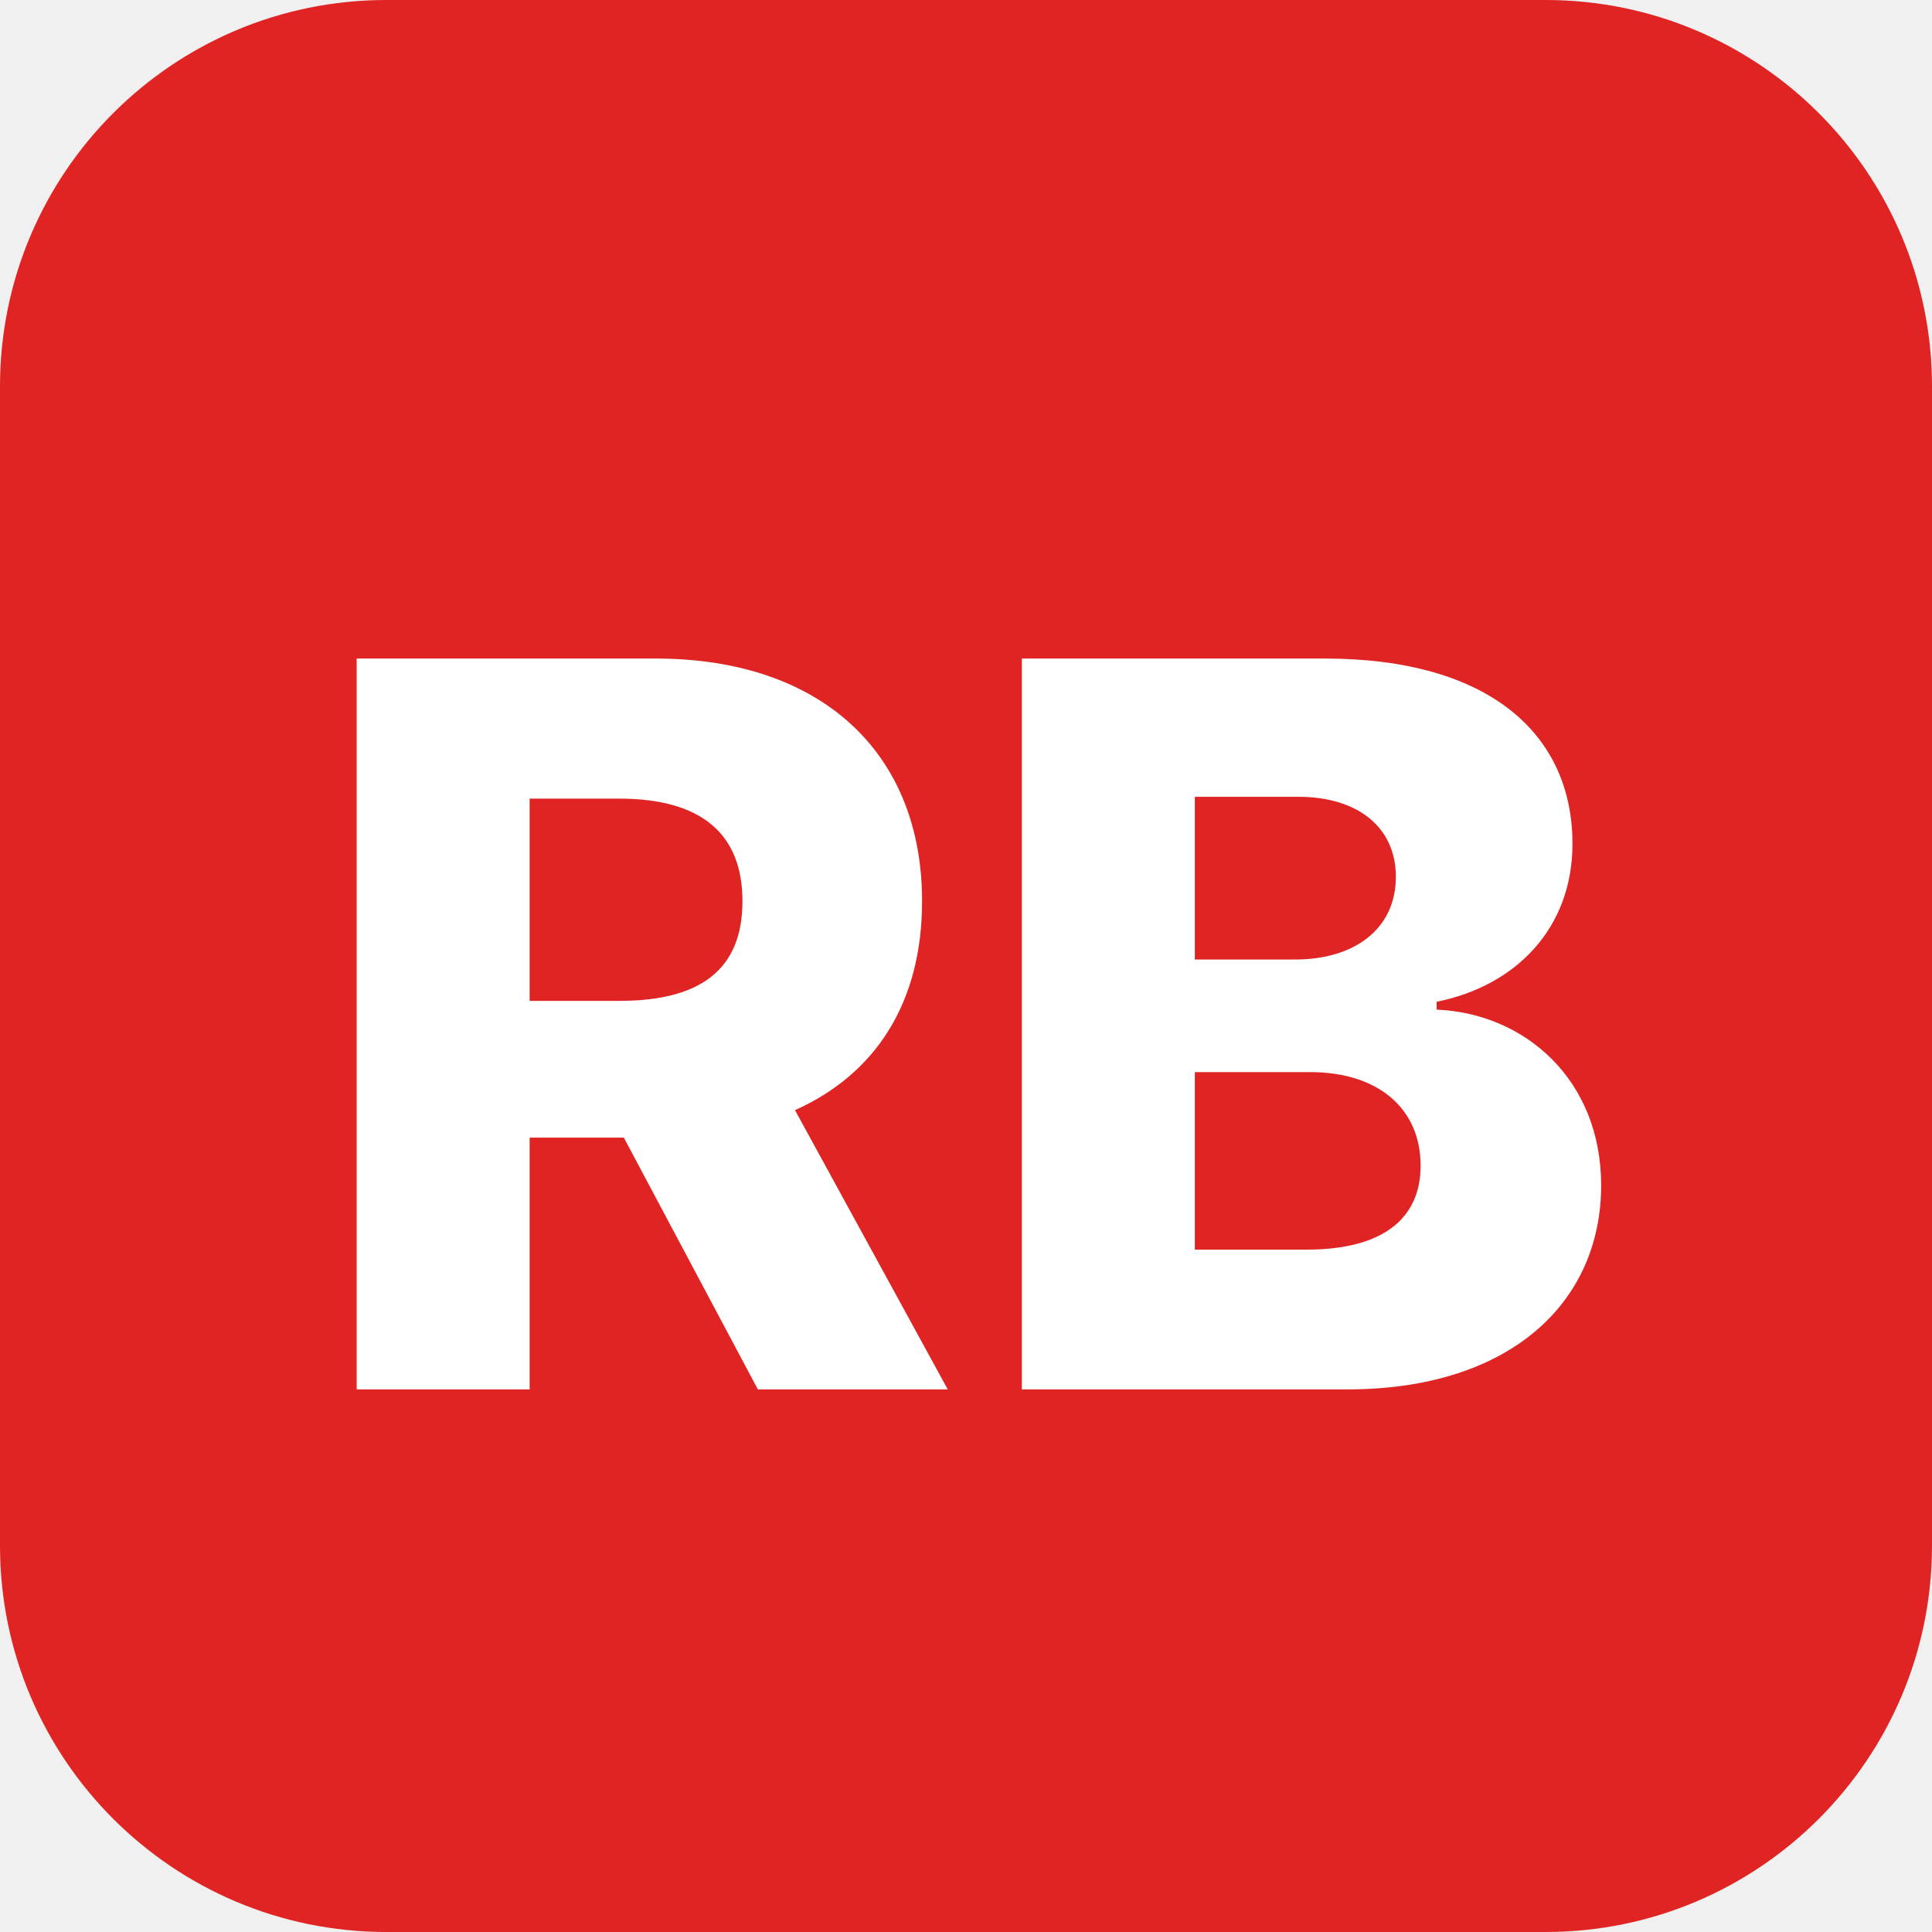
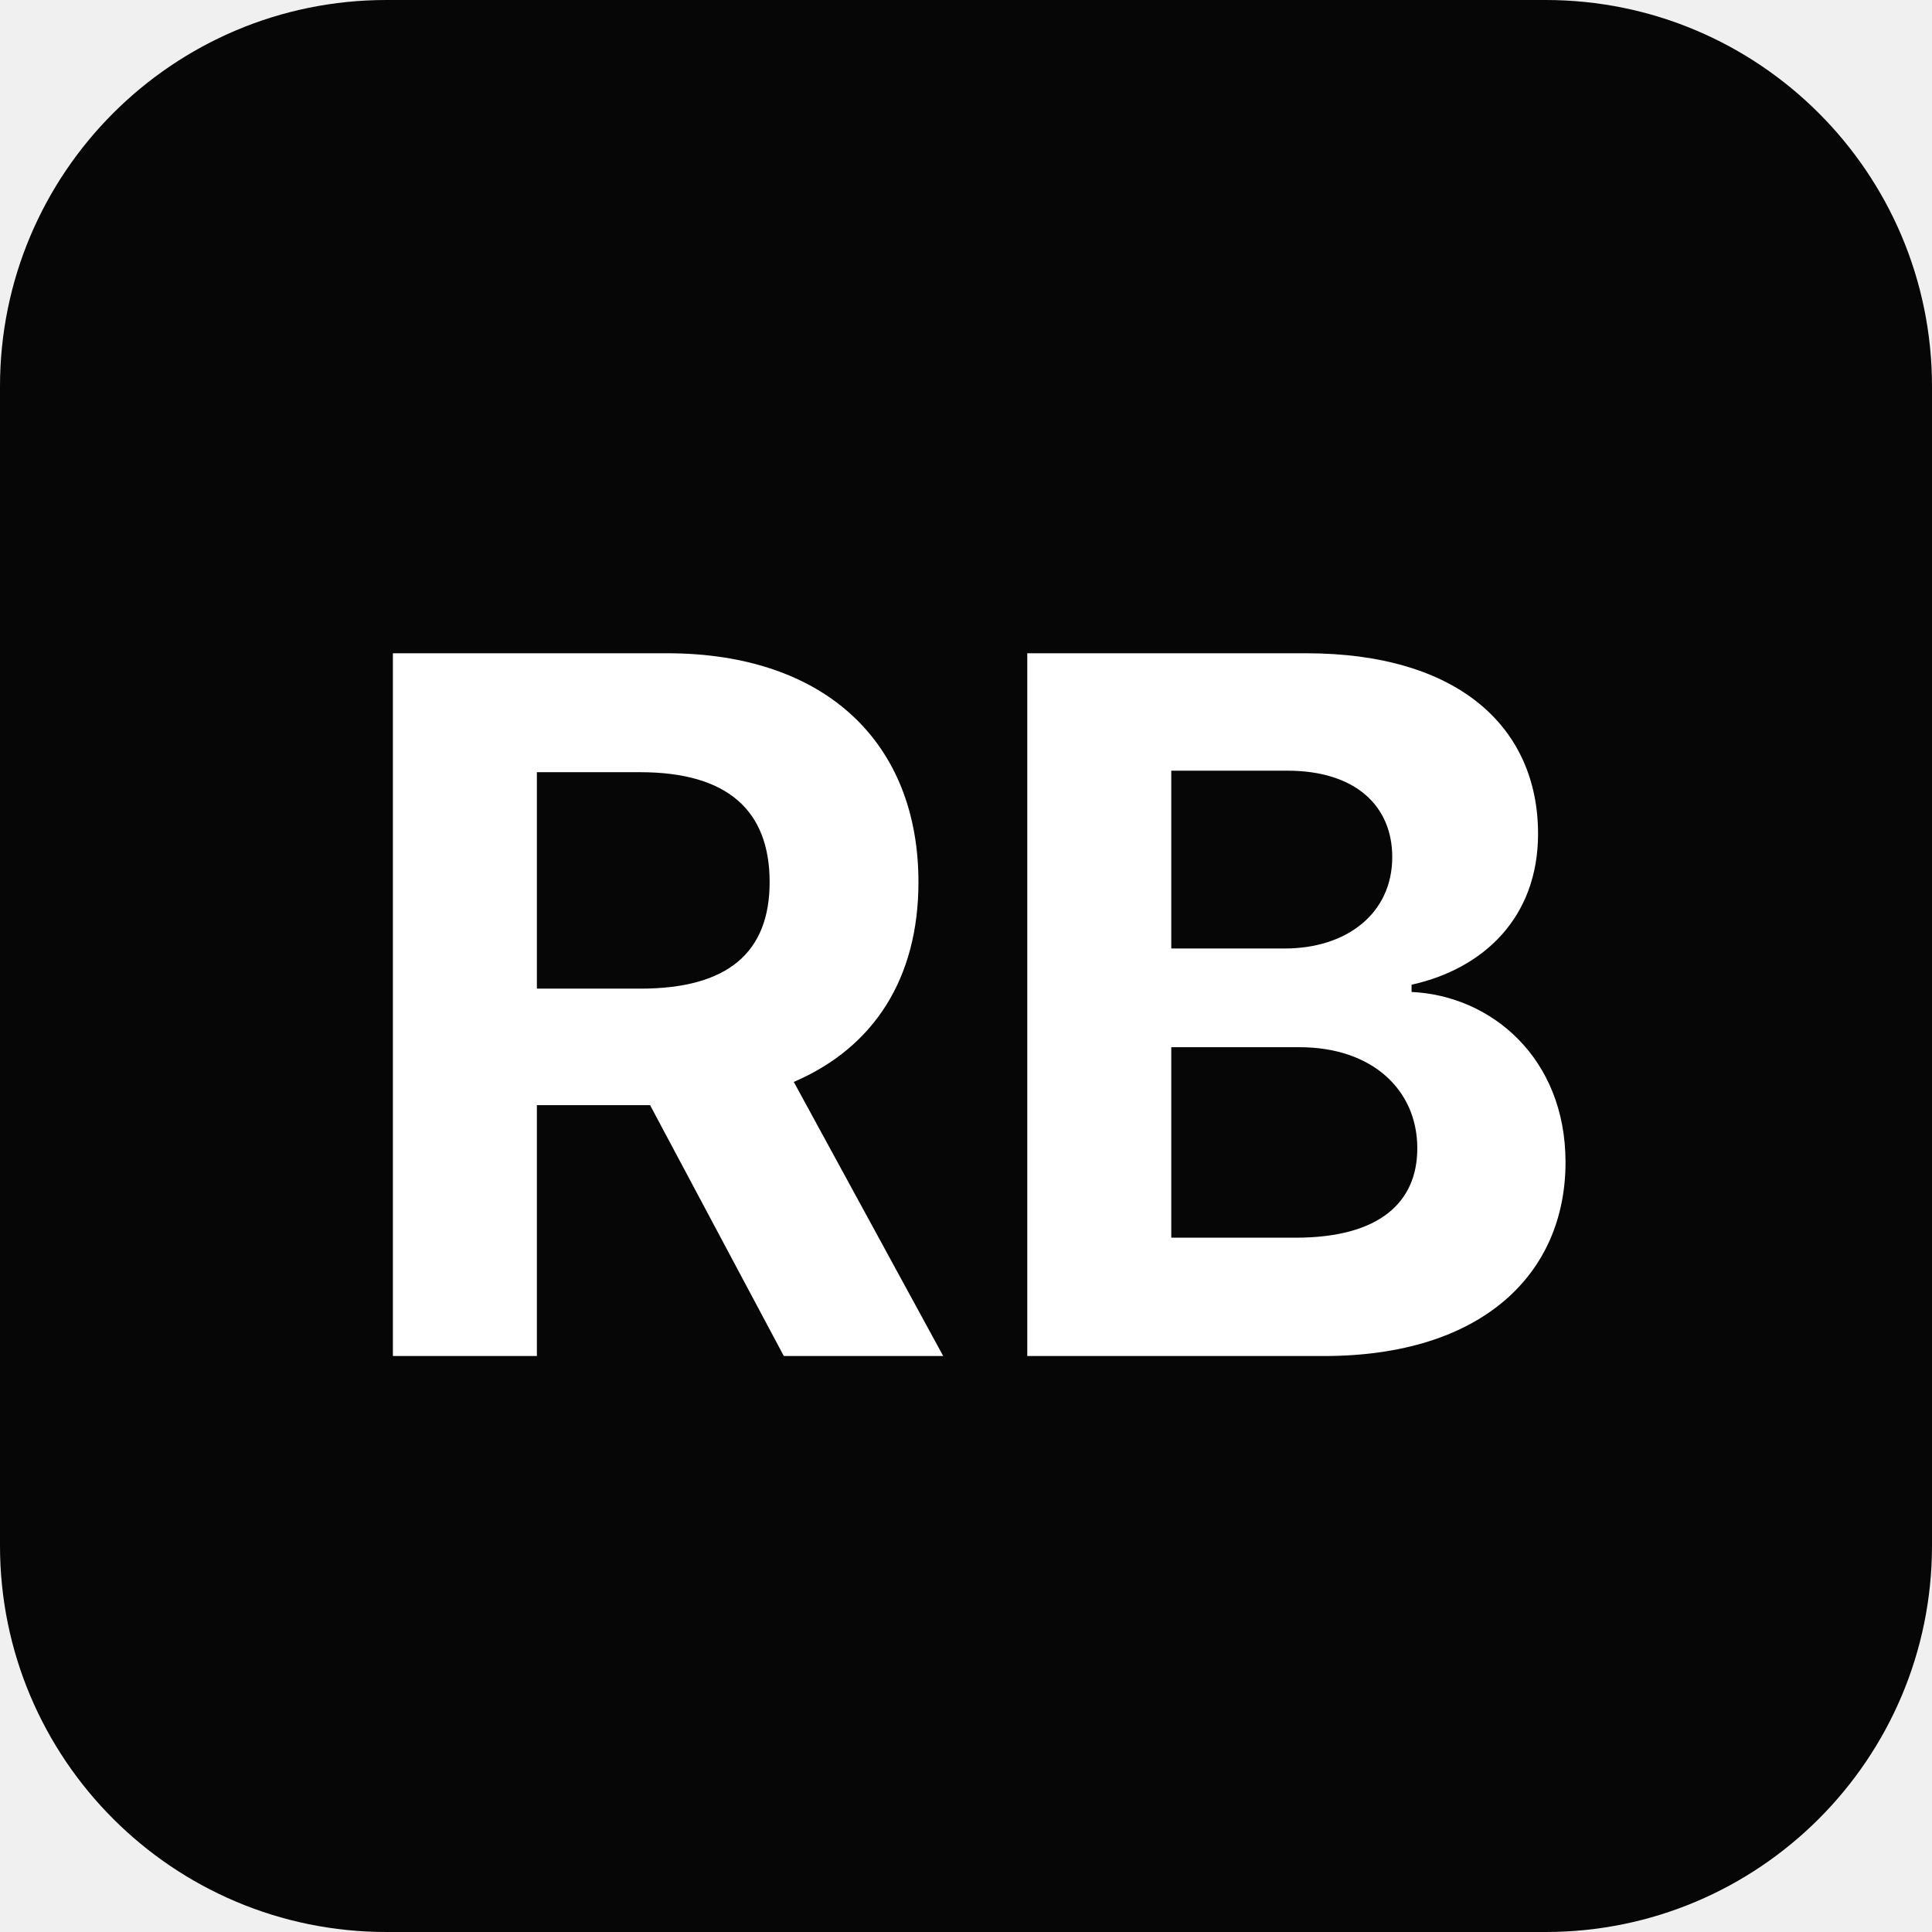
<svg xmlns="http://www.w3.org/2000/svg" viewBox="0 0 100 100">
-   <rect width="100" height="100" rx="20" fill="#e02424" />
-   <text x="50%" y="50%" font-family="system-ui, -apple-system, sans-serif" font-weight="800" font-size="52" fill="#ffffff" text-anchor="middle" dominant-baseline="central" dy="3">RB</text>
+   <rect width="100" height="100" fill="#060606" rx="20" />
+   <text x="50" y="52" fill="#ffffff" font-family="system-ui, -apple-system, sans-serif" font-size="50" font-weight="700" text-anchor="middle" dominant-baseline="central">RB</text>
</svg>
